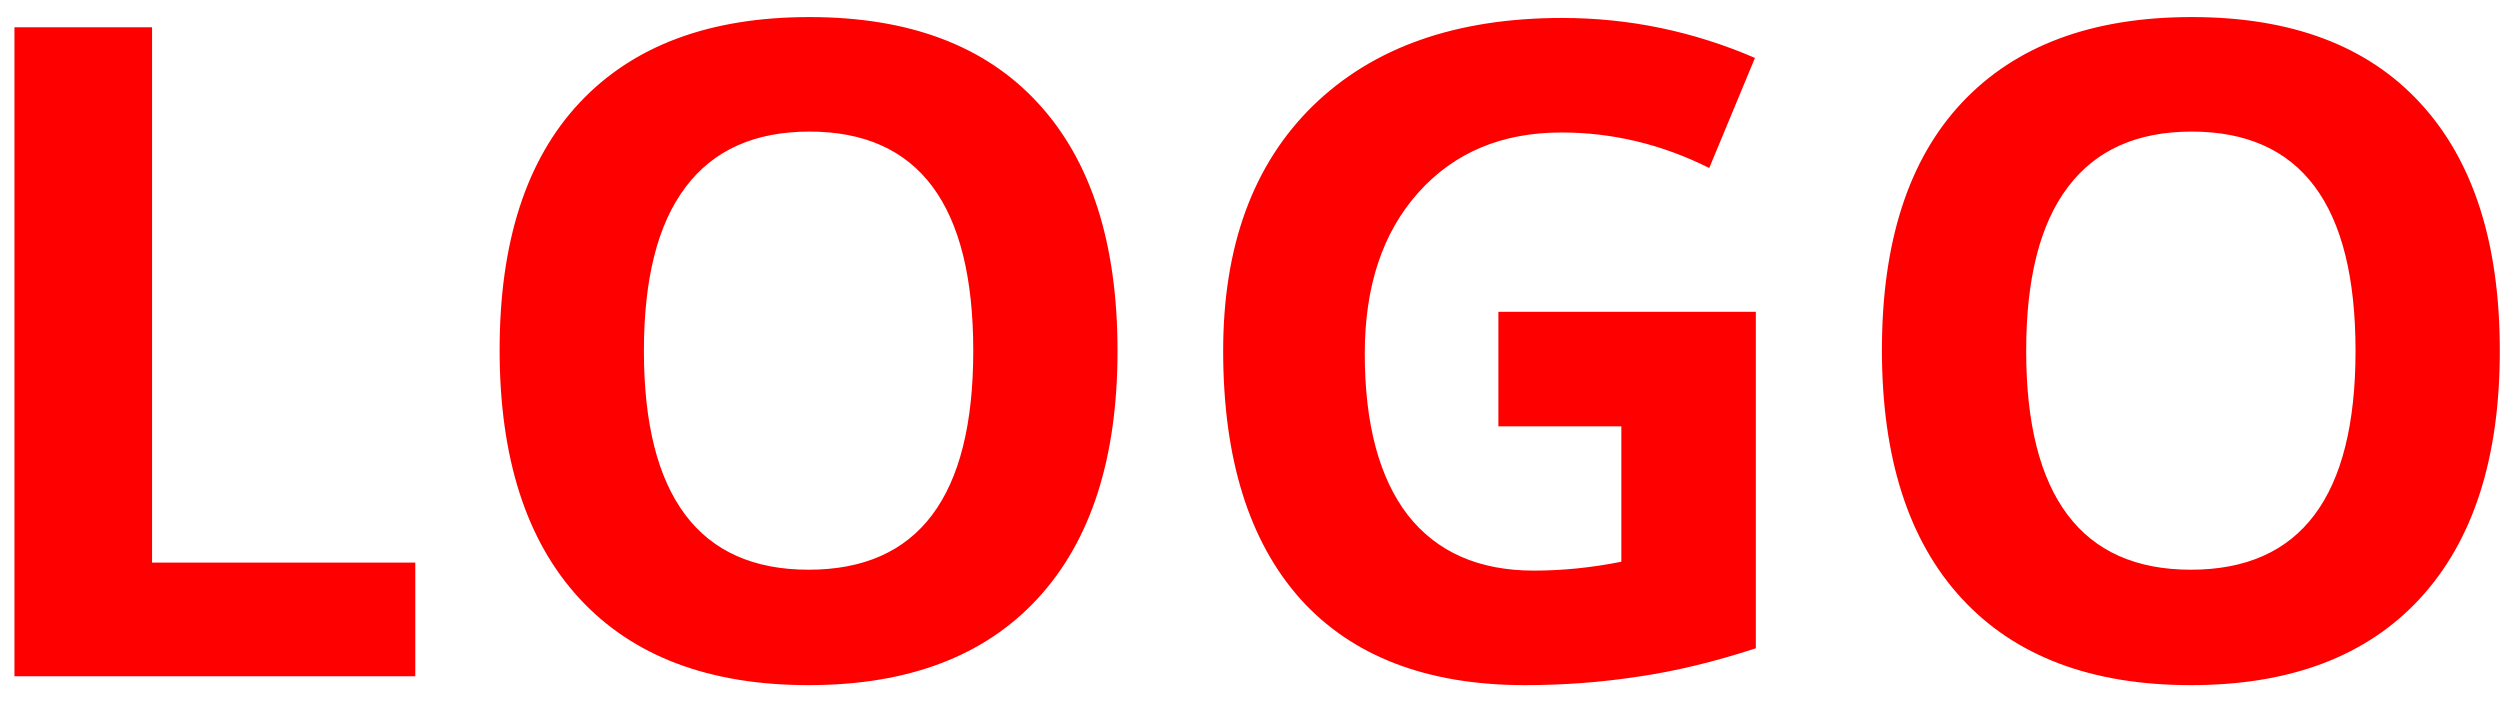
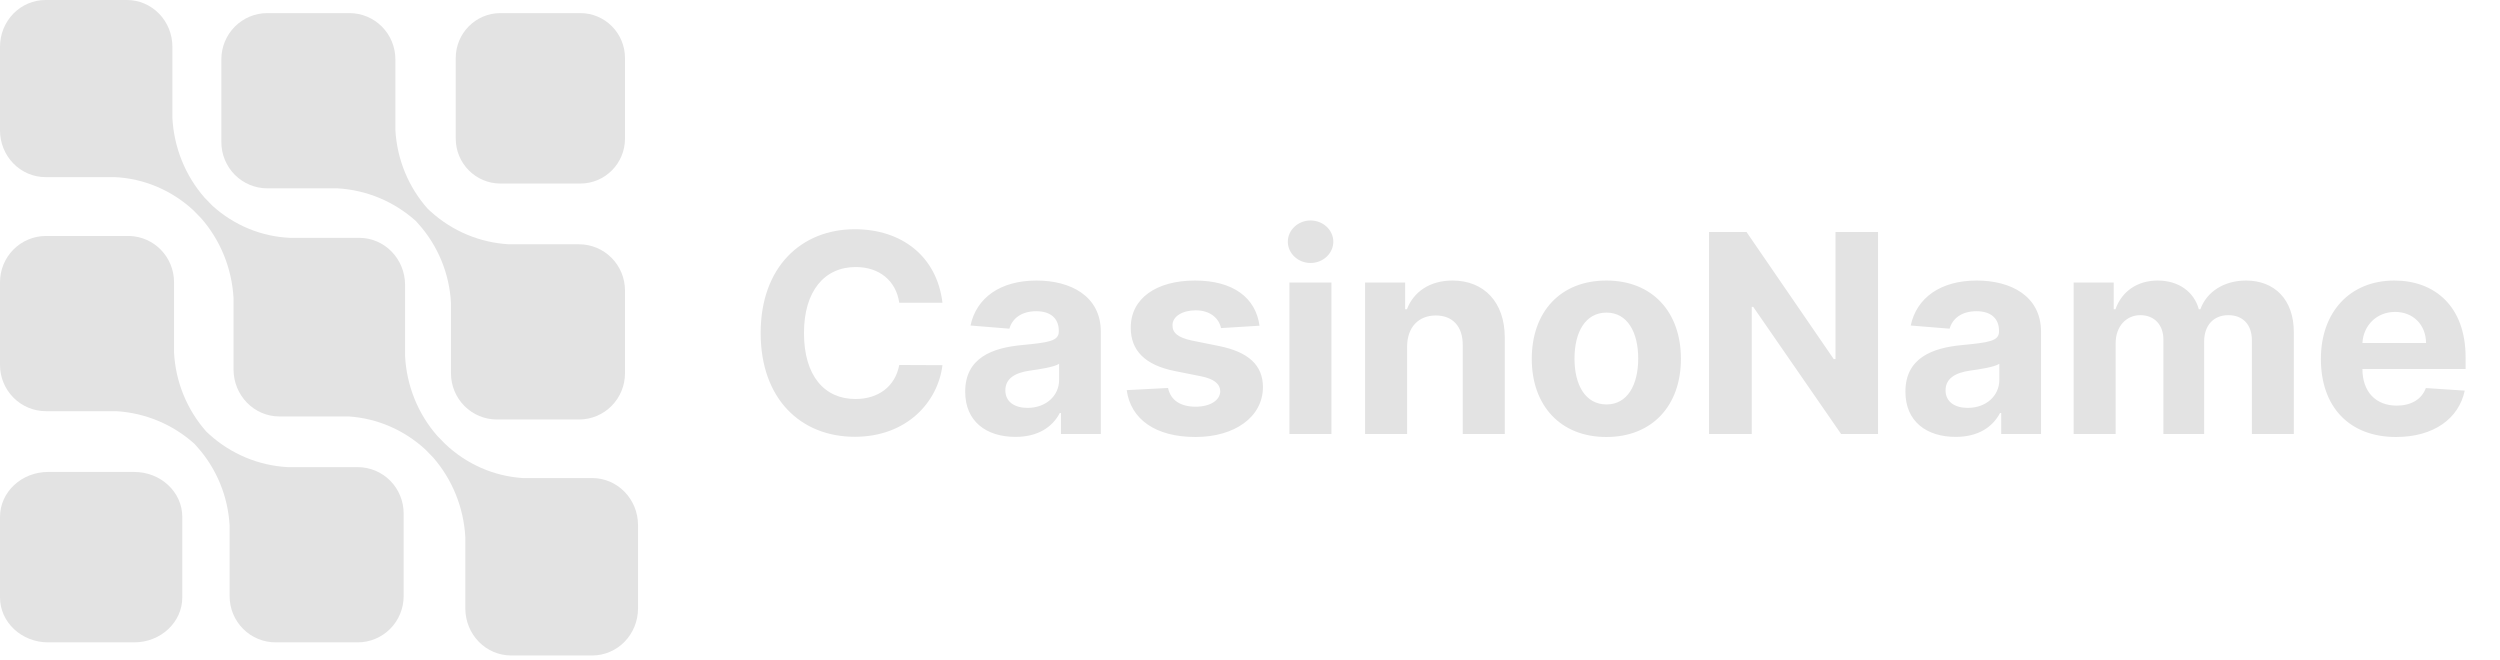
- <svg xmlns="http://www.w3.org/2000/svg" width="132" height="37" viewBox="0 0 132 37" fill="none">
-   <path d="M0.763 35.706V1.44H8.029V29.706H21.927V35.706H0.763ZM59.005 18.526C59.005 24.198 57.599 28.558 54.787 31.604C51.974 34.651 47.943 36.175 42.693 36.175C37.443 36.175 33.412 34.651 30.599 31.604C27.787 28.558 26.38 24.183 26.38 18.479C26.38 12.776 27.787 8.425 30.599 5.425C33.427 2.409 37.474 0.901 42.74 0.901C48.005 0.901 52.029 2.417 54.81 5.448C57.607 8.479 59.005 12.839 59.005 18.526ZM33.998 18.526C33.998 22.354 34.724 25.237 36.177 27.175C37.63 29.112 39.802 30.081 42.693 30.081C48.49 30.081 51.388 26.229 51.388 18.526C51.388 10.808 48.505 6.948 42.74 6.948C39.849 6.948 37.669 7.925 36.201 9.878C34.732 11.815 33.998 14.698 33.998 18.526ZM79.115 16.464H92.708V34.229C90.505 34.948 88.427 35.448 86.474 35.729C84.537 36.026 82.552 36.175 80.521 36.175C75.349 36.175 71.396 34.659 68.662 31.628C65.943 28.581 64.583 24.214 64.583 18.526C64.583 12.995 66.162 8.683 69.318 5.589C72.49 2.495 76.88 0.948 82.49 0.948C86.005 0.948 89.396 1.651 92.662 3.058L90.248 8.87C87.748 7.62 85.146 6.995 82.443 6.995C79.302 6.995 76.787 8.05 74.896 10.159C73.005 12.268 72.06 15.104 72.06 18.667C72.06 22.386 72.818 25.229 74.333 27.198C75.865 29.151 78.083 30.128 80.99 30.128C82.505 30.128 84.044 29.972 85.607 29.659V22.511H79.115V16.464ZM131.99 18.526C131.99 24.198 130.583 28.558 127.771 31.604C124.958 34.651 120.927 36.175 115.677 36.175C110.427 36.175 106.396 34.651 103.583 31.604C100.771 28.558 99.365 24.183 99.365 18.479C99.365 12.776 100.771 8.425 103.583 5.425C106.412 2.409 110.458 0.901 115.724 0.901C120.99 0.901 125.013 2.417 127.794 5.448C130.591 8.479 131.99 12.839 131.99 18.526ZM106.982 18.526C106.982 22.354 107.708 25.237 109.162 27.175C110.615 29.112 112.787 30.081 115.677 30.081C121.474 30.081 124.372 26.229 124.372 18.526C124.372 10.808 121.49 6.948 115.724 6.948C112.833 6.948 110.654 7.925 109.185 9.878C107.716 11.815 106.982 14.698 106.982 18.526Z" fill="red" />
+ <svg xmlns="http://www.w3.org/2000/svg" width="144" height="38" viewBox="0 0 144 38" fill="none">
+   <path d="M54.286 17.438C53.962 14.75 51.928 13.204 49.235 13.204C46.161 13.204 43.814 15.375 43.814 19.182C43.814 22.977 46.121 25.159 49.235 25.159C52.218 25.159 54.019 23.176 54.286 21.034L51.797 21.023C51.564 22.267 50.587 22.983 49.274 22.983C47.507 22.983 46.309 21.671 46.309 19.182C46.309 16.761 47.49 15.381 49.291 15.381C50.638 15.381 51.61 16.159 51.797 17.438H54.286ZM58.493 25.165C59.783 25.165 60.618 24.602 61.044 23.79H61.112V25H63.408V19.114C63.408 17.034 61.647 16.159 59.703 16.159C57.612 16.159 56.237 17.159 55.902 18.75L58.141 18.932C58.306 18.352 58.823 17.926 59.692 17.926C60.516 17.926 60.987 18.341 60.987 19.057V19.091C60.987 19.653 60.391 19.727 58.874 19.875C57.147 20.034 55.595 20.614 55.595 22.562C55.595 24.29 56.828 25.165 58.493 25.165ZM59.186 23.494C58.442 23.494 57.908 23.148 57.908 22.483C57.908 21.801 58.47 21.466 59.323 21.347C59.851 21.273 60.715 21.148 61.005 20.954V21.881C61.005 22.796 60.249 23.494 59.186 23.494ZM72.547 18.761C72.331 17.153 71.036 16.159 68.831 16.159C66.598 16.159 65.127 17.193 65.132 18.875C65.127 20.182 65.951 21.028 67.655 21.369L69.166 21.671C69.928 21.824 70.274 22.102 70.286 22.54C70.274 23.057 69.712 23.426 68.865 23.426C68.002 23.426 67.428 23.057 67.28 22.347L64.899 22.472C65.127 24.142 66.547 25.171 68.86 25.171C71.121 25.171 72.74 24.017 72.746 22.296C72.74 21.034 71.916 20.278 70.223 19.932L68.644 19.614C67.831 19.438 67.53 19.159 67.536 18.739C67.53 18.216 68.121 17.875 68.871 17.875C69.712 17.875 70.212 18.335 70.331 18.898L72.547 18.761ZM74.27 25H76.691V16.273H74.27V25ZM75.486 15.148C76.208 15.148 76.799 14.597 76.799 13.921C76.799 13.25 76.208 12.699 75.486 12.699C74.77 12.699 74.179 13.25 74.179 13.921C74.179 14.597 74.77 15.148 75.486 15.148ZM81.05 19.954C81.056 18.829 81.726 18.171 82.703 18.171C83.675 18.171 84.26 18.807 84.254 19.875V25H86.675V19.443C86.675 17.409 85.482 16.159 83.664 16.159C82.368 16.159 81.431 16.796 81.039 17.812H80.936V16.273H78.629V25H81.05V19.954ZM92.526 25.171C95.174 25.171 96.821 23.358 96.821 20.671C96.821 17.966 95.174 16.159 92.526 16.159C89.878 16.159 88.23 17.966 88.23 20.671C88.23 23.358 89.878 25.171 92.526 25.171ZM92.537 23.296C91.316 23.296 90.691 22.176 90.691 20.653C90.691 19.131 91.316 18.006 92.537 18.006C93.736 18.006 94.361 19.131 94.361 20.653C94.361 22.176 93.736 23.296 92.537 23.296ZM108.174 13.364H105.725V20.682H105.622L100.6 13.364H98.441V25H100.901V17.676H100.986L106.049 25H108.174V13.364ZM112.649 25.165C113.939 25.165 114.774 24.602 115.201 23.79H115.269V25H117.564V19.114C117.564 17.034 115.803 16.159 113.86 16.159C111.769 16.159 110.394 17.159 110.058 18.75L112.297 18.932C112.462 18.352 112.979 17.926 113.848 17.926C114.672 17.926 115.144 18.341 115.144 19.057V19.091C115.144 19.653 114.547 19.727 113.03 19.875C111.303 20.034 109.752 20.614 109.752 22.562C109.752 24.29 110.985 25.165 112.649 25.165ZM113.343 23.494C112.598 23.494 112.064 23.148 112.064 22.483C112.064 21.801 112.627 21.466 113.479 21.347C114.007 21.273 114.871 21.148 115.161 20.954V21.881C115.161 22.796 114.405 23.494 113.343 23.494ZM119.442 25H121.862V19.761C121.862 18.796 122.476 18.153 123.283 18.153C124.078 18.153 124.612 18.699 124.612 19.557V25H126.959V19.671C126.959 18.767 127.476 18.153 128.357 18.153C129.129 18.153 129.709 18.636 129.709 19.608V25H132.124V19.131C132.124 17.239 130.999 16.159 129.374 16.159C128.095 16.159 127.101 16.812 126.743 17.812H126.652C126.374 16.801 125.482 16.159 124.283 16.159C123.107 16.159 122.215 16.784 121.851 17.812H121.749V16.273H119.442V25ZM138.013 25.171C140.172 25.171 141.627 24.119 141.968 22.5L139.729 22.352C139.485 23.017 138.86 23.364 138.053 23.364C136.843 23.364 136.076 22.562 136.076 21.261V21.256H142.019V20.591C142.019 17.625 140.223 16.159 137.916 16.159C135.348 16.159 133.683 17.983 133.683 20.676C133.683 23.443 135.326 25.171 138.013 25.171ZM136.076 19.756C136.127 18.761 136.882 17.966 137.956 17.966C139.007 17.966 139.735 18.716 139.74 19.756H136.076Z" fill="#E3E3E3" />
+   <path d="M33.427 0.755H28.823C27.402 0.755 26.25 1.915 26.25 3.345V7.981C26.25 9.412 27.402 10.572 28.823 10.572H33.427C34.848 10.572 36 9.412 36 7.981V3.345C36 1.915 34.848 0.755 33.427 0.755Z" fill="#E3E3E3" />
+   <path d="M15.395 10.848H19.439C21.112 10.944 22.703 11.607 23.954 12.731L24.105 12.9C25.227 14.155 25.887 15.76 25.976 17.446V21.5C25.976 22.206 26.254 22.884 26.75 23.383C27.246 23.883 27.919 24.163 28.621 24.163H33.355C34.056 24.163 34.729 23.883 35.225 23.383C35.721 22.884 36 22.206 36 21.5V16.734C36 16.027 35.721 15.35 35.225 14.851C34.729 14.351 34.056 14.071 33.355 14.071H29.328C27.654 13.982 26.06 13.317 24.813 12.188L24.645 12.035C23.526 10.778 22.867 9.174 22.774 7.489V3.418C22.774 2.712 22.496 2.035 22 1.535C21.504 1.036 20.831 0.755 20.129 0.755H15.395C14.694 0.755 14.021 1.036 13.525 1.535C13.029 2.035 12.75 2.712 12.75 3.418V8.185C12.75 8.891 13.029 9.568 13.525 10.068C14.021 10.567 14.694 10.848 15.395 10.848Z" fill="#E3E3E3" />
+   <path d="M34.113 27.536H30.108C28.44 27.427 26.86 26.731 25.635 25.564L25.184 25.102C24.073 23.833 23.419 22.211 23.332 20.506V16.391C23.327 15.679 23.05 14.997 22.559 14.493C22.069 13.989 21.405 13.704 20.712 13.7H16.706C15.052 13.628 13.473 12.974 12.233 11.848L11.783 11.385C10.672 10.116 10.018 8.494 9.93 6.79V2.692C9.93 1.978 9.654 1.293 9.163 0.788C8.671 0.284 8.005 0 7.31 0H2.62C1.925 0 1.259 0.284 0.767 0.788C0.276 1.293 0 1.978 0 2.692V7.51C0 8.224 0.276 8.909 0.767 9.413C1.259 9.918 1.925 10.202 2.62 10.202H6.609C8.293 10.281 9.898 10.96 11.149 12.122L11.599 12.585C12.707 13.856 13.36 15.477 13.452 17.18V21.295C13.456 22.008 13.733 22.69 14.224 23.194C14.714 23.697 15.378 23.983 16.072 23.987H20.077C21.718 24.093 23.276 24.763 24.5 25.89L24.951 26.353C26.058 27.624 26.712 29.245 26.803 30.948V35.063C26.808 35.776 27.085 36.458 27.575 36.962C28.066 37.466 28.73 37.751 29.423 37.755H34.13C34.823 37.751 35.487 37.466 35.978 36.962C36.468 36.458 36.746 35.776 36.75 35.063V30.228C36.746 29.513 36.466 28.828 35.972 28.324C35.478 27.819 34.809 27.536 34.113 27.536Z" fill="#E3E3E3" />
+   <path d="M7.729 27.184H2.771C1.24 27.184 0 28.343 0 29.774V34.41C0 35.84 1.24 37 2.771 37H7.729C9.26 37 10.5 35.84 10.5 34.41V29.774C10.5 28.343 9.26 27.184 7.729 27.184Z" fill="#E3E3E3" />
+   <path d="M20.605 26.907H16.578C14.903 26.818 13.31 26.154 12.063 25.025L11.895 24.872C10.769 23.605 10.109 21.989 10.024 20.292V16.221C10.016 15.535 9.745 14.879 9.268 14.389C8.791 13.899 8.145 13.614 7.464 13.592H2.645C1.944 13.592 1.271 13.873 0.775 14.372C0.279 14.871 0 15.549 0 16.255V21.021C0 21.728 0.279 22.405 0.775 22.904C1.271 23.404 1.944 23.684 2.645 23.684H6.689C8.362 23.78 9.953 24.444 11.204 25.567L11.355 25.737C12.477 26.992 13.137 28.597 13.226 30.283V34.337C13.226 34.688 13.294 35.036 13.428 35.36C13.562 35.684 13.759 35.978 14.006 36.226C14.254 36.474 14.547 36.669 14.87 36.802C15.193 36.935 15.539 37.002 15.887 37H20.605C21.306 37 21.979 36.719 22.475 36.22C22.971 35.721 23.25 35.043 23.25 34.337V29.57C23.25 28.864 22.971 28.187 22.475 27.687C21.979 27.188 21.306 26.907 20.605 26.907Z" fill="#E3E3E3" />
</svg>
